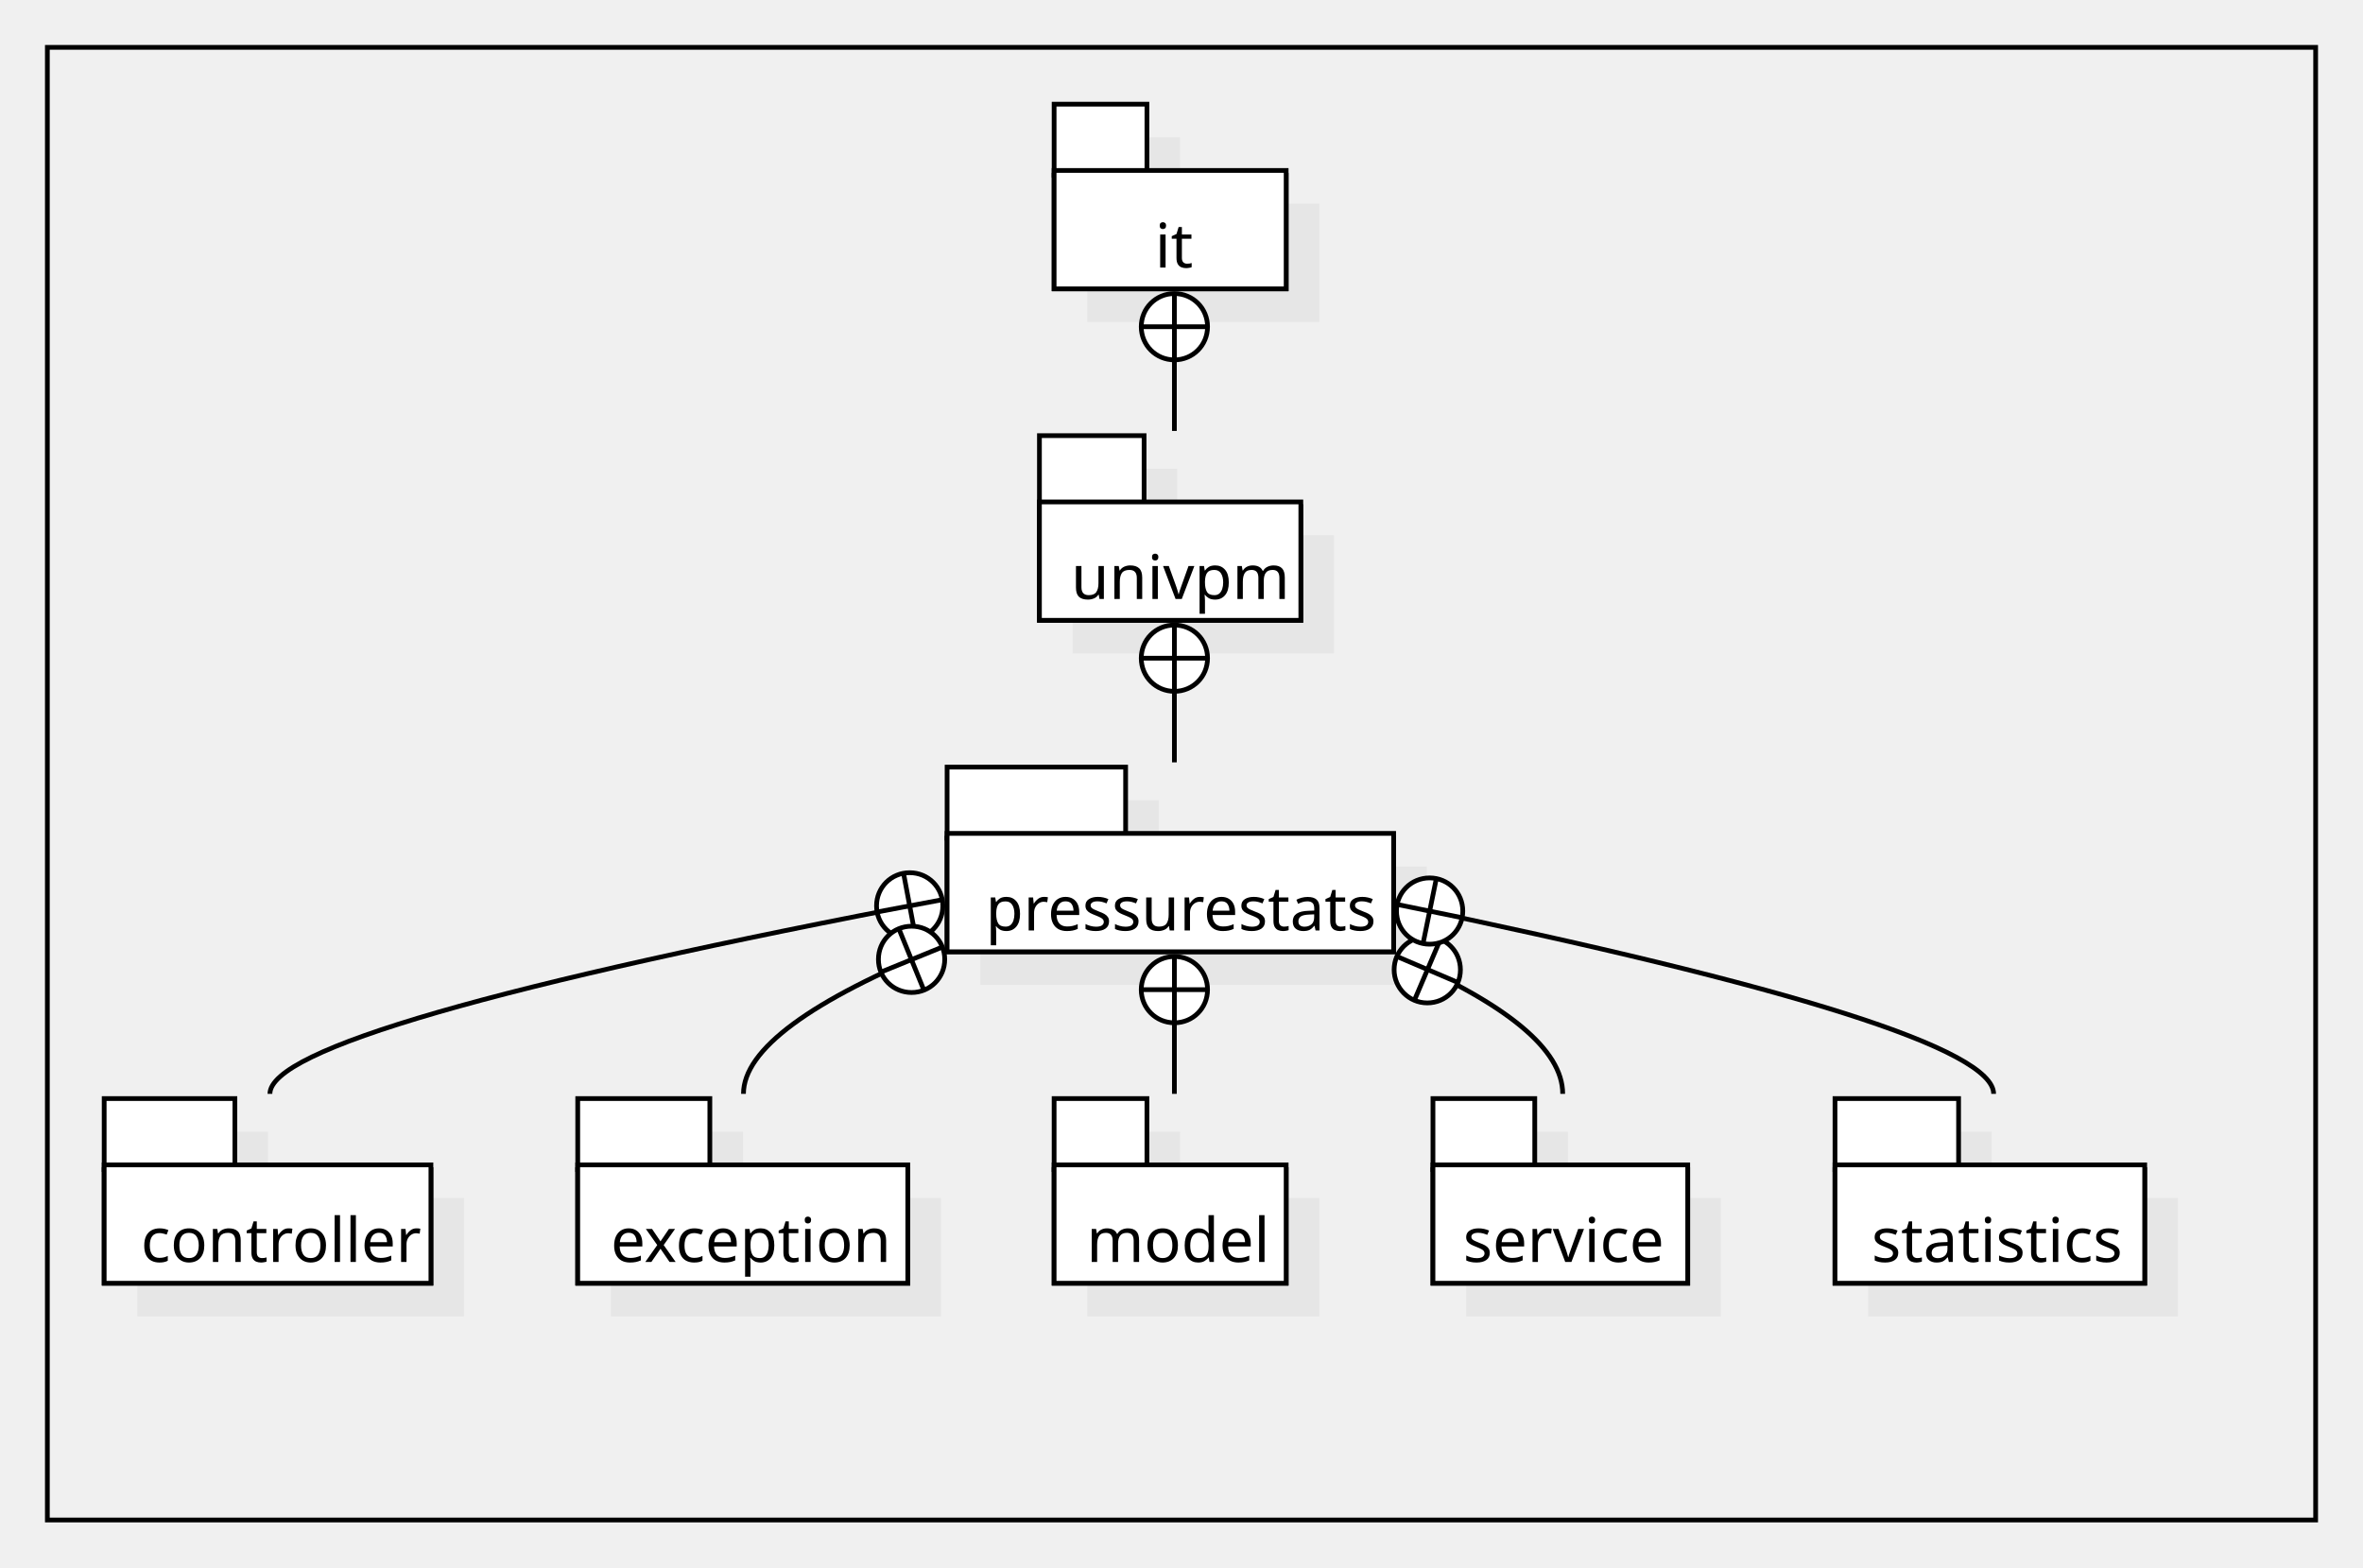
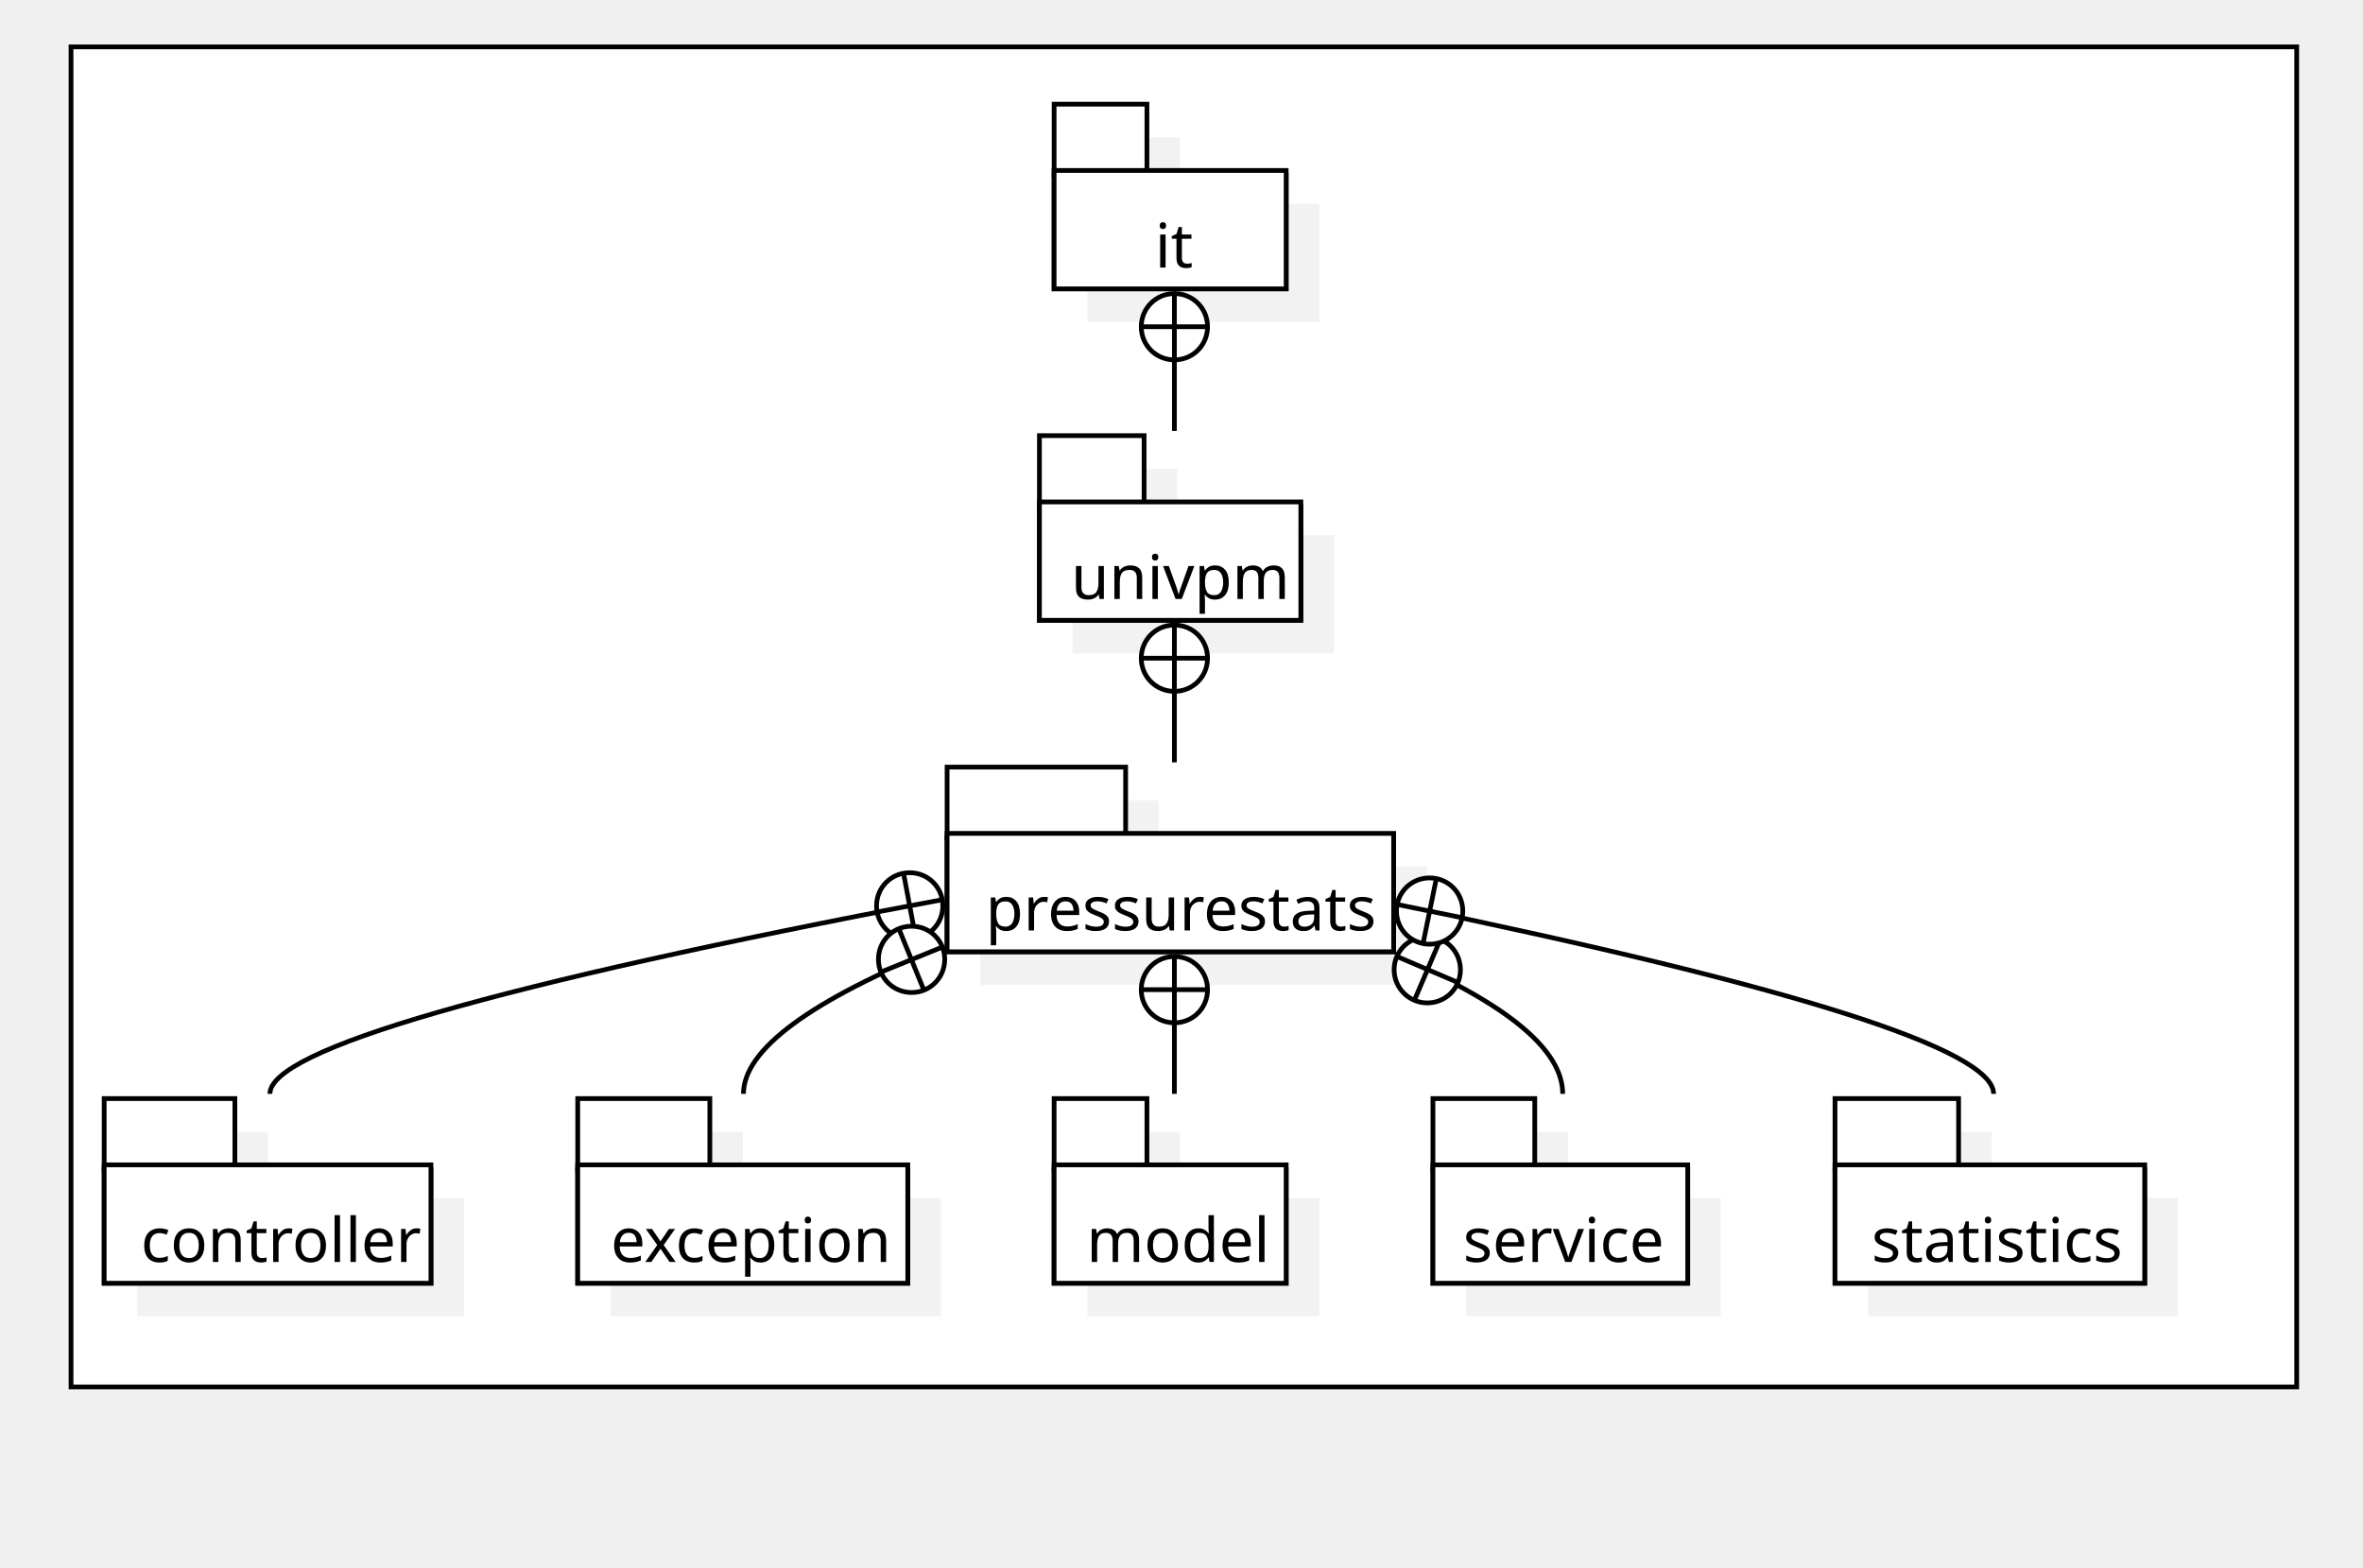
<svg xmlns="http://www.w3.org/2000/svg" version="1.1" id="Layer_1" x="0px" y="0px" viewBox="0 0 499 331" style="enable-background:new 0 0 499 331;" xml:space="preserve">
  <style type="text/css">
- 	.st0{fill:none;stroke:#000000;stroke-miterlimit:10;}
+ 	.st0{fill:#FFFFFF;stroke:#000000;stroke-miterlimit:10;}
	.st1{opacity:0.2;fill:#C0C0C0;enable-background:new    ;}
	.st2{fill:#FFFFFF;}
- 	.st3{font-family:'Arial-BoldMT';}
- 	.st4{font-size:13px;}
+ 	.st3{fill:none;stroke:#000000;stroke-miterlimit:10;}
+ 	.st4{font-family:'Arial-BoldMT';}
+ 	.st5{font-size:13px;}
</style>
+   <rect x="15" y="9.9" class="st0" width="470" height="283" />
  <g>
    <g transform="translate(-190,-150) scale(1,1)">
-       <path class="st0" d="M200,160h479v311H200V160z" />
-     </g>
-     <g transform="translate(-190,-150) scale(1,1)">
      <rect x="419.6" y="179" class="st1" width="19.6" height="15" />
    </g>
    <g transform="translate(-190,-150) scale(1,1)">
      <rect x="419.6" y="193" class="st1" width="49" height="25" />
    </g>
    <g transform="translate(-190,-150) scale(1,1)">
      <rect x="412.6" y="187" class="st2" width="49" height="24" />
    </g>
    <g transform="translate(-190,-150) scale(1,1)">
-       <path class="st0" d="M412.6,187h49v24h-49V187z" />
+       <path class="st3" d="M412.6,187h49v24h-49V187z" />
    </g>
    <g transform="translate(-190,-150) scale(1,1)">
      <rect x="412.6" y="172" class="st2" width="19.6" height="15" />
    </g>
    <g transform="translate(-190,-150) scale(1,1)">
-       <path class="st0" d="M412.6,172h19.6v15h-19.6V172z" />
+       <path class="st3" d="M412.6,172h19.6v15h-19.6V172z" />
    </g>
    <g transform="translate(-190,-150) scale(1,1)">
      <rect x="412.6" y="186" class="st2" width="49" height="25" />
    </g>
    <g transform="translate(-190,-150) scale(1,1)">
-       <path class="st0" d="M412.6,186h49v25h-49V186z" />
-     </g>
-     <g transform="translate(-190,-150) scale(1,1)">
-       <g>
-         <path class="st0" d="M0,0" />
-         <text transform="matrix(1 0 0 1 433.8872 206.5)" class="st3 st4">it</text>
+       <path class="st3" d="M412.6,186h49v25h-49V186z" />
+     </g>
+     <g transform="translate(-190,-150) scale(1,1)">
+       <g>
+         <path class="st3" d="M0,0" />
+         <text transform="matrix(1 0 0 1 433.8872 206.5)" class="st4 st5">it</text>
      </g>
    </g>
    <g transform="translate(-190,-150) scale(1,1)">
      <rect x="416.5" y="249" class="st1" width="22.1" height="15" />
    </g>
    <g transform="translate(-190,-150) scale(1,1)">
      <rect x="416.5" y="263" class="st1" width="55.2" height="25" />
    </g>
    <g transform="translate(-190,-150) scale(1,1)">
      <rect x="409.5" y="257" class="st2" width="55.2" height="24" />
    </g>
    <g transform="translate(-190,-150) scale(1,1)">
-       <path class="st0" d="M409.5,257h55.2v24h-55.2V257z" />
+       <path class="st3" d="M409.5,257h55.2v24h-55.2V257z" />
    </g>
    <g transform="translate(-190,-150) scale(1,1)">
      <rect x="409.5" y="242" class="st2" width="22.1" height="15" />
    </g>
    <g transform="translate(-190,-150) scale(1,1)">
-       <path class="st0" d="M409.5,242h22.1v15h-22.1V242z" />
+       <path class="st3" d="M409.5,242h22.1v15h-22.1V242z" />
    </g>
    <g transform="translate(-190,-150) scale(1,1)">
      <rect x="409.5" y="256" class="st2" width="55.2" height="25" />
    </g>
    <g transform="translate(-190,-150) scale(1,1)">
-       <path class="st0" d="M409.5,256h55.2v25h-55.2V256z" />
-     </g>
-     <g transform="translate(-190,-150) scale(1,1)">
-       <g>
-         <path class="st0" d="M0,0" />
-         <text transform="matrix(1 0 0 1 416.1836 276.5)" class="st3 st4">univpm</text>
+       <path class="st3" d="M409.5,256h55.2v25h-55.2V256z" />
+     </g>
+     <g transform="translate(-190,-150) scale(1,1)">
+       <g>
+         <path class="st3" d="M0,0" />
+         <text transform="matrix(1 0 0 1 416.1836 276.5)" class="st4 st5">univpm</text>
      </g>
    </g>
    <g transform="translate(-190,-150) scale(1,1)">
      <rect x="397" y="319" class="st1" width="37.7" height="15" />
    </g>
    <g transform="translate(-190,-150) scale(1,1)">
      <rect x="397" y="333" class="st1" width="94.3" height="25" />
    </g>
    <g transform="translate(-190,-150) scale(1,1)">
      <rect x="390" y="327" class="st2" width="94.3" height="24" />
    </g>
    <g transform="translate(-190,-150) scale(1,1)">
-       <path class="st0" d="M390,327h94.3v24H390V327z" />
+       <path class="st3" d="M390,327h94.3v24H390V327z" />
    </g>
    <g transform="translate(-190,-150) scale(1,1)">
      <rect x="390" y="312" class="st2" width="37.7" height="15" />
    </g>
    <g transform="translate(-190,-150) scale(1,1)">
-       <path class="st0" d="M390,312h37.7v15H390V312z" />
+       <path class="st3" d="M390,312h37.7v15H390V312z" />
    </g>
    <g transform="translate(-190,-150) scale(1,1)">
      <rect x="390" y="326" class="st2" width="94.3" height="25" />
    </g>
    <g transform="translate(-190,-150) scale(1,1)">
-       <path class="st0" d="M390,326h94.3v25H390V326z" />
-     </g>
-     <g transform="translate(-190,-150) scale(1,1)">
-       <g>
-         <path class="st0" d="M0,0" />
-         <text transform="matrix(1 0 0 1 398.1213 346.5)" class="st3 st4">pressurestats</text>
+       <path class="st3" d="M390,326h94.3v25H390V326z" />
+     </g>
+     <g transform="translate(-190,-150) scale(1,1)">
+       <g>
+         <path class="st3" d="M0,0" />
+         <text transform="matrix(1 0 0 1 398.1213 346.5)" class="st4 st5">pressurestats</text>
      </g>
    </g>
    <g transform="translate(-190,-150) scale(1,1)">
      <rect x="219" y="389" class="st1" width="27.6" height="15" />
    </g>
    <g transform="translate(-190,-150) scale(1,1)">
      <rect x="219" y="403" class="st1" width="69" height="25" />
    </g>
    <g transform="translate(-190,-150) scale(1,1)">
      <rect x="212" y="397" class="st2" width="69" height="24" />
    </g>
    <g transform="translate(-190,-150) scale(1,1)">
-       <path class="st0" d="M212,397h69v24h-69V397z" />
+       <path class="st3" d="M212,397h69v24h-69V397z" />
    </g>
    <g transform="translate(-190,-150) scale(1,1)">
      <rect x="212" y="382" class="st2" width="27.6" height="15" />
    </g>
    <g transform="translate(-190,-150) scale(1,1)">
-       <path class="st0" d="M212,382h27.6v15H212V382z" />
+       <path class="st3" d="M212,382h27.6v15H212V382z" />
    </g>
    <g transform="translate(-190,-150) scale(1,1)">
      <rect x="212" y="396" class="st2" width="69" height="25" />
    </g>
    <g transform="translate(-190,-150) scale(1,1)">
-       <path class="st0" d="M212,396h69v25h-69V396z" />
-     </g>
-     <g transform="translate(-190,-150) scale(1,1)">
-       <g>
-         <path class="st0" d="M0,0" />
-         <text transform="matrix(1 0 0 1 219.7437 416.5)" class="st3 st4">controller</text>
+       <path class="st3" d="M212,396h69v25h-69V396z" />
+     </g>
+     <g transform="translate(-190,-150) scale(1,1)">
+       <g>
+         <path class="st3" d="M0,0" />
+         <text transform="matrix(1 0 0 1 219.7437 416.5)" class="st4 st5">controller</text>
      </g>
    </g>
    <g transform="translate(-190,-150) scale(1,1)">
      <rect x="319" y="389" class="st1" width="27.9" height="15" />
    </g>
    <g transform="translate(-190,-150) scale(1,1)">
      <rect x="319" y="403" class="st1" width="69.7" height="25" />
    </g>
    <g transform="translate(-190,-150) scale(1,1)">
      <rect x="312" y="397" class="st2" width="69.7" height="24" />
    </g>
    <g transform="translate(-190,-150) scale(1,1)">
-       <path class="st0" d="M312,397h69.7v24H312V397z" />
+       <path class="st3" d="M312,397h69.7v24H312V397z" />
    </g>
    <g transform="translate(-190,-150) scale(1,1)">
      <rect x="312" y="382" class="st2" width="27.9" height="15" />
    </g>
    <g transform="translate(-190,-150) scale(1,1)">
-       <path class="st0" d="M312,382h27.9v15H312V382z" />
+       <path class="st3" d="M312,382h27.9v15H312V382z" />
    </g>
    <g transform="translate(-190,-150) scale(1,1)">
      <rect x="312" y="396" class="st2" width="69.7" height="25" />
    </g>
    <g transform="translate(-190,-150) scale(1,1)">
-       <path class="st0" d="M312,396h69.7v25H312V396z" />
-     </g>
-     <g transform="translate(-190,-150) scale(1,1)">
-       <g>
-         <path class="st0" d="M0,0" />
-         <text transform="matrix(1 0 0 1 318.9705 416.5)" class="st3 st4">exception</text>
+       <path class="st3" d="M312,396h69.7v25H312V396z" />
+     </g>
+     <g transform="translate(-190,-150) scale(1,1)">
+       <g>
+         <path class="st3" d="M0,0" />
+         <text transform="matrix(1 0 0 1 318.9705 416.5)" class="st4 st5">exception</text>
      </g>
    </g>
    <g transform="translate(-190,-150) scale(1,1)">
      <rect x="419.6" y="389" class="st1" width="19.6" height="15" />
    </g>
    <g transform="translate(-190,-150) scale(1,1)">
      <rect x="419.6" y="403" class="st1" width="49" height="25" />
    </g>
    <g transform="translate(-190,-150) scale(1,1)">
      <rect x="412.6" y="397" class="st2" width="49" height="24" />
    </g>
    <g transform="translate(-190,-150) scale(1,1)">
-       <path class="st0" d="M412.6,397h49v24h-49V397z" />
+       <path class="st3" d="M412.6,397h49v24h-49V397z" />
    </g>
    <g transform="translate(-190,-150) scale(1,1)">
      <rect x="412.6" y="382" class="st2" width="19.6" height="15" />
    </g>
    <g transform="translate(-190,-150) scale(1,1)">
-       <path class="st0" d="M412.6,382h19.6v15h-19.6V382z" />
+       <path class="st3" d="M412.6,382h19.6v15h-19.6V382z" />
    </g>
    <g transform="translate(-190,-150) scale(1,1)">
      <rect x="412.6" y="396" class="st2" width="49" height="25" />
    </g>
    <g transform="translate(-190,-150) scale(1,1)">
-       <path class="st0" d="M412.6,396h49v25h-49V396z" />
-     </g>
-     <g transform="translate(-190,-150) scale(1,1)">
-       <g>
-         <path class="st0" d="M0,0" />
-         <text transform="matrix(1 0 0 1 419.4336 416.5)" class="st3 st4">model</text>
+       <path class="st3" d="M412.6,396h49v25h-49V396z" />
+     </g>
+     <g transform="translate(-190,-150) scale(1,1)">
+       <g>
+         <path class="st3" d="M0,0" />
+         <text transform="matrix(1 0 0 1 419.4336 416.5)" class="st4 st5">model</text>
      </g>
    </g>
    <g transform="translate(-190,-150) scale(1,1)">
      <rect x="499.6" y="389" class="st1" width="21.5" height="15" />
    </g>
    <g transform="translate(-190,-150) scale(1,1)">
      <rect x="499.6" y="403" class="st1" width="53.8" height="25" />
    </g>
    <g transform="translate(-190,-150) scale(1,1)">
      <rect x="492.6" y="397" class="st2" width="53.8" height="24" />
    </g>
    <g transform="translate(-190,-150) scale(1,1)">
-       <path class="st0" d="M492.6,397h53.8v24h-53.8V397z" />
+       <path class="st3" d="M492.6,397h53.8v24h-53.8L492.6,397L492.6,397z" />
    </g>
    <g transform="translate(-190,-150) scale(1,1)">
      <rect x="492.6" y="382" class="st2" width="21.5" height="15" />
    </g>
    <g transform="translate(-190,-150) scale(1,1)">
-       <path class="st0" d="M492.6,382h21.5v15h-21.5V382z" />
+       <path class="st3" d="M492.6,382h21.5v15h-21.5L492.6,382L492.6,382z" />
    </g>
    <g transform="translate(-190,-150) scale(1,1)">
      <rect x="492.6" y="396" class="st2" width="53.8" height="25" />
    </g>
    <g transform="translate(-190,-150) scale(1,1)">
-       <path class="st0" d="M492.6,396h53.8v25h-53.8V396z" />
-     </g>
-     <g transform="translate(-190,-150) scale(1,1)">
-       <g>
-         <path class="st0" d="M0,0" />
-         <text transform="matrix(1 0 0 1 498.959 416.5)" class="st3 st4">service</text>
+       <path class="st3" d="M492.6,396h53.8v25h-53.8L492.6,396L492.6,396z" />
+     </g>
+     <g transform="translate(-190,-150) scale(1,1)">
+       <g>
+         <path class="st3" d="M0,0" />
+         <text transform="matrix(1 0 0 1 498.959 416.5)" class="st4 st5">service</text>
      </g>
    </g>
    <g transform="translate(-190,-150) scale(1,1)">
      <rect x="584.5" y="389" class="st1" width="26.1" height="15" />
    </g>
    <g transform="translate(-190,-150) scale(1,1)">
      <rect x="584.5" y="403" class="st1" width="65.4" height="25" />
    </g>
    <g transform="translate(-190,-150) scale(1,1)">
      <rect x="577.5" y="397" class="st2" width="65.4" height="24" />
    </g>
    <g transform="translate(-190,-150) scale(1,1)">
-       <path class="st0" d="M577.5,397h65.4v24h-65.4V397z" />
+       <path class="st3" d="M577.5,397h65.4v24h-65.4V397z" />
    </g>
    <g transform="translate(-190,-150) scale(1,1)">
      <rect x="577.5" y="382" class="st2" width="26.1" height="15" />
    </g>
    <g transform="translate(-190,-150) scale(1,1)">
-       <path class="st0" d="M577.5,382h26.1v15h-26.1V382z" />
+       <path class="st3" d="M577.5,382h26.1v15h-26.1V382z" />
    </g>
    <g transform="translate(-190,-150) scale(1,1)">
      <rect x="577.5" y="396" class="st2" width="65.4" height="25" />
    </g>
    <g transform="translate(-190,-150) scale(1,1)">
-       <path class="st0" d="M577.5,396h65.4v25h-65.4V396z" />
-     </g>
-     <g transform="translate(-190,-150) scale(1,1)">
-       <g>
-         <path class="st0" d="M0,0" />
-         <text transform="matrix(1 0 0 1 585.2175 416.5)" class="st3 st4">statistics</text>
-       </g>
-     </g>
-     <g transform="translate(-190,-150) scale(1,1)">
-       <path class="st0" d="M438,241c0-9.3,0-19,0-29" />
+       <path class="st3" d="M577.5,396h65.4v25h-65.4V396z" />
+     </g>
+     <g transform="translate(-190,-150) scale(1,1)">
+       <g>
+         <path class="st3" d="M0,0" />
+         <text transform="matrix(1 0 0 1 585.2175 416.5)" class="st4 st5">statistics</text>
+       </g>
+     </g>
+     <g transform="translate(-190,-150) scale(1,1)">
+       <path class="st3" d="M438,241c0-9.3,0-19,0-29" />
    </g>
    <g transform="translate(-190,-150) scale(1,1)">
      <path class="st2" d="M431,219c0-3.9,3.1-7,7-7s7,3.1,7,7s-3.1,7-7,7S431,222.9,431,219z" />
    </g>
    <g transform="translate(-190,-150) scale(1,1)">
-       <path class="st0" d="M431,219c0-3.9,3.1-7,7-7s7,3.1,7,7s-3.1,7-7,7S431,222.9,431,219z" />
-     </g>
-     <g transform="translate(-190,-150) scale(1,1)">
-       <path class="st0" d="M438,226v-14" />
-     </g>
-     <g transform="translate(-190,-150) scale(1,1)">
-       <path class="st0" d="M445,219h-14" />
-     </g>
-     <g transform="translate(-190,-150) scale(1,1)">
-       <path class="st0" d="M438,311c0-9.3,0-19,0-29" />
+       <path class="st3" d="M431,219c0-3.9,3.1-7,7-7s7,3.1,7,7s-3.1,7-7,7S431,222.9,431,219z" />
+     </g>
+     <g transform="translate(-190,-150) scale(1,1)">
+       <path class="st3" d="M438,226v-14" />
+     </g>
+     <g transform="translate(-190,-150) scale(1,1)">
+       <path class="st3" d="M445,219h-14" />
+     </g>
+     <g transform="translate(-190,-150) scale(1,1)">
+       <path class="st3" d="M438,311c0-9.3,0-19,0-29" />
    </g>
    <g transform="translate(-190,-150) scale(1,1)">
      <path class="st2" d="M431,289c0-3.9,3.1-7,7-7s7,3.1,7,7s-3.1,7-7,7S431,292.9,431,289z" />
    </g>
    <g transform="translate(-190,-150) scale(1,1)">
-       <path class="st0" d="M431,289c0-3.9,3.1-7,7-7s7,3.1,7,7s-3.1,7-7,7S431,292.9,431,289z" />
-     </g>
-     <g transform="translate(-190,-150) scale(1,1)">
-       <path class="st0" d="M438,296v-14" />
-     </g>
-     <g transform="translate(-190,-150) scale(1,1)">
-       <path class="st0" d="M445,289h-14" />
-     </g>
-     <g transform="translate(-190,-150) scale(1,1)">
-       <path class="st0" d="M247,381c0-9.3,47.3-23,142-41" />
+       <path class="st3" d="M431,289c0-3.9,3.1-7,7-7s7,3.1,7,7s-3.1,7-7,7S431,292.9,431,289z" />
+     </g>
+     <g transform="translate(-190,-150) scale(1,1)">
+       <path class="st3" d="M438,296v-14" />
+     </g>
+     <g transform="translate(-190,-150) scale(1,1)">
+       <path class="st3" d="M445,289h-14" />
+     </g>
+     <g transform="translate(-190,-150) scale(1,1)">
+       <path class="st3" d="M247,381c0-9.3,47.3-23,142-41" />
    </g>
    <g transform="translate(-190,-150) scale(1,1)">
      <path class="st2" d="M375.1,341.3c0-3.9,3.1-7,7-7s7,3.1,7,7s-3.1,7-7,7S375.1,345.2,375.1,341.3z" />
    </g>
    <g transform="translate(-190,-150) scale(1,1)">
-       <path class="st0" d="M375.1,341.3c0-3.9,3.1-7,7-7s7,3.1,7,7s-3.1,7-7,7S375.1,345.2,375.1,341.3z" />
-     </g>
-     <g transform="translate(-190,-150) scale(1,1)">
-       <path class="st0" d="M375.2,342.6L389,340" />
-     </g>
-     <g transform="translate(-190,-150) scale(1,1)">
-       <path class="st0" d="M383.4,348.2l-2.6-13.8" />
-     </g>
-     <g transform="translate(-190,-150) scale(1,1)">
-       <path class="st0" d="M347,381c0-9.3,14-19.7,42-31" />
+       <path class="st3" d="M375.1,341.3c0-3.9,3.1-7,7-7s7,3.1,7,7s-3.1,7-7,7S375.1,345.2,375.1,341.3z" />
+     </g>
+     <g transform="translate(-190,-150) scale(1,1)">
+       <path class="st3" d="M375.2,342.6L389,340" />
+     </g>
+     <g transform="translate(-190,-150) scale(1,1)">
+       <path class="st3" d="M383.4,348.2l-2.6-13.8" />
+     </g>
+     <g transform="translate(-190,-150) scale(1,1)">
+       <path class="st3" d="M347,381c0-9.3,14-19.7,42-31" />
    </g>
    <g transform="translate(-190,-150) scale(1,1)">
      <path class="st2" d="M375.5,352.6c0-3.9,3.1-7,7-7s7,3.1,7,7s-3.1,7-7,7S375.5,356.5,375.5,352.6z" />
    </g>
    <g transform="translate(-190,-150) scale(1,1)">
-       <path class="st0" d="M375.5,352.6c0-3.9,3.1-7,7-7s7,3.1,7,7s-3.1,7-7,7S375.5,356.5,375.5,352.6z" />
-     </g>
-     <g transform="translate(-190,-150) scale(1,1)">
-       <path class="st0" d="M376,355.3l13-5.3" />
-     </g>
-     <g transform="translate(-190,-150) scale(1,1)">
-       <path class="st0" d="M385.1,359.1l-5.3-13" />
-     </g>
-     <g transform="translate(-190,-150) scale(1,1)">
-       <path class="st0" d="M438,381c0-9.3,0-19,0-29" />
+       <path class="st3" d="M375.5,352.6c0-3.9,3.1-7,7-7s7,3.1,7,7s-3.1,7-7,7S375.5,356.5,375.5,352.6z" />
+     </g>
+     <g transform="translate(-190,-150) scale(1,1)">
+       <path class="st3" d="M376,355.3l13-5.3" />
+     </g>
+     <g transform="translate(-190,-150) scale(1,1)">
+       <path class="st3" d="M385.1,359.1l-5.3-13" />
+     </g>
+     <g transform="translate(-190,-150) scale(1,1)">
+       <path class="st3" d="M438,381c0-9.3,0-19,0-29" />
    </g>
    <g transform="translate(-190,-150) scale(1,1)">
      <path class="st2" d="M431,359c0-3.9,3.1-7,7-7s7,3.1,7,7s-3.1,7-7,7S431,362.9,431,359z" />
    </g>
    <g transform="translate(-190,-150) scale(1,1)">
-       <path class="st0" d="M431,359c0-3.9,3.1-7,7-7s7,3.1,7,7s-3.1,7-7,7S431,362.9,431,359z" />
-     </g>
-     <g transform="translate(-190,-150) scale(1,1)">
-       <path class="st0" d="M438,366v-14" />
-     </g>
-     <g transform="translate(-190,-150) scale(1,1)">
-       <path class="st0" d="M445,359h-14" />
-     </g>
-     <g transform="translate(-190,-150) scale(1,1)">
-       <path class="st0" d="M520,381c0-9.3-11.7-19-35-29" />
+       <path class="st3" d="M431,359c0-3.9,3.1-7,7-7s7,3.1,7,7s-3.1,7-7,7S431,362.9,431,359z" />
+     </g>
+     <g transform="translate(-190,-150) scale(1,1)">
+       <path class="st3" d="M438,366v-14" />
+     </g>
+     <g transform="translate(-190,-150) scale(1,1)">
+       <path class="st3" d="M445,359h-14" />
+     </g>
+     <g transform="translate(-190,-150) scale(1,1)">
+       <path class="st3" d="M520,381c0-9.3-11.7-19-35-29" />
    </g>
    <g transform="translate(-190,-150) scale(1,1)">
      <path class="st2" d="M484.4,354.8c0-3.9,3.1-7,7-7s7,3.1,7,7s-3.1,7-7,7S484.4,358.6,484.4,354.8z" />
    </g>
    <g transform="translate(-190,-150) scale(1,1)">
-       <path class="st0" d="M484.4,354.8c0-3.9,3.1-7,7-7s7,3.1,7,7s-3.1,7-7,7S484.4,358.6,484.4,354.8z" />
-     </g>
-     <g transform="translate(-190,-150) scale(1,1)">
-       <path class="st0" d="M497.9,357.5L485,352" />
-     </g>
-     <g transform="translate(-190,-150) scale(1,1)">
-       <path class="st0" d="M494.2,348.3l-5.5,12.9" />
-     </g>
-     <g transform="translate(-190,-150) scale(1,1)">
-       <path class="st0" d="M611,381c0-9.3-42-22.7-126-40" />
+       <path class="st3" d="M484.4,354.8c0-3.9,3.1-7,7-7s7,3.1,7,7s-3.1,7-7,7S484.4,358.6,484.4,354.8z" />
+     </g>
+     <g transform="translate(-190,-150) scale(1,1)">
+       <path class="st3" d="M497.9,357.5L485,352" />
+     </g>
+     <g transform="translate(-190,-150) scale(1,1)">
+       <path class="st3" d="M494.2,348.3l-5.5,12.9" />
+     </g>
+     <g transform="translate(-190,-150) scale(1,1)">
+       <path class="st3" d="M611,381c0-9.3-42-22.7-126-40" />
    </g>
    <g transform="translate(-190,-150) scale(1,1)">
      <path class="st2" d="M484.9,342.4c0-3.9,3.1-7,7-7s7,3.1,7,7s-3.1,7-7,7S484.9,346.3,484.9,342.4z" />
    </g>
    <g transform="translate(-190,-150) scale(1,1)">
-       <path class="st0" d="M484.9,342.4c0-3.9,3.1-7,7-7s7,3.1,7,7s-3.1,7-7,7S484.9,346.3,484.9,342.4z" />
-     </g>
-     <g transform="translate(-190,-150) scale(1,1)">
-       <path class="st0" d="M498.7,343.8L485,341" />
-     </g>
-     <g transform="translate(-190,-150) scale(1,1)">
-       <path class="st0" d="M493.3,335.6l-2.8,13.7" />
+       <path class="st3" d="M484.9,342.4c0-3.9,3.1-7,7-7s7,3.1,7,7s-3.1,7-7,7S484.9,346.3,484.9,342.4z" />
+     </g>
+     <g transform="translate(-190,-150) scale(1,1)">
+       <path class="st3" d="M498.7,343.8L485,341" />
+     </g>
+     <g transform="translate(-190,-150) scale(1,1)">
+       <path class="st3" d="M493.3,335.6l-2.8,13.7" />
    </g>
  </g>
</svg>
